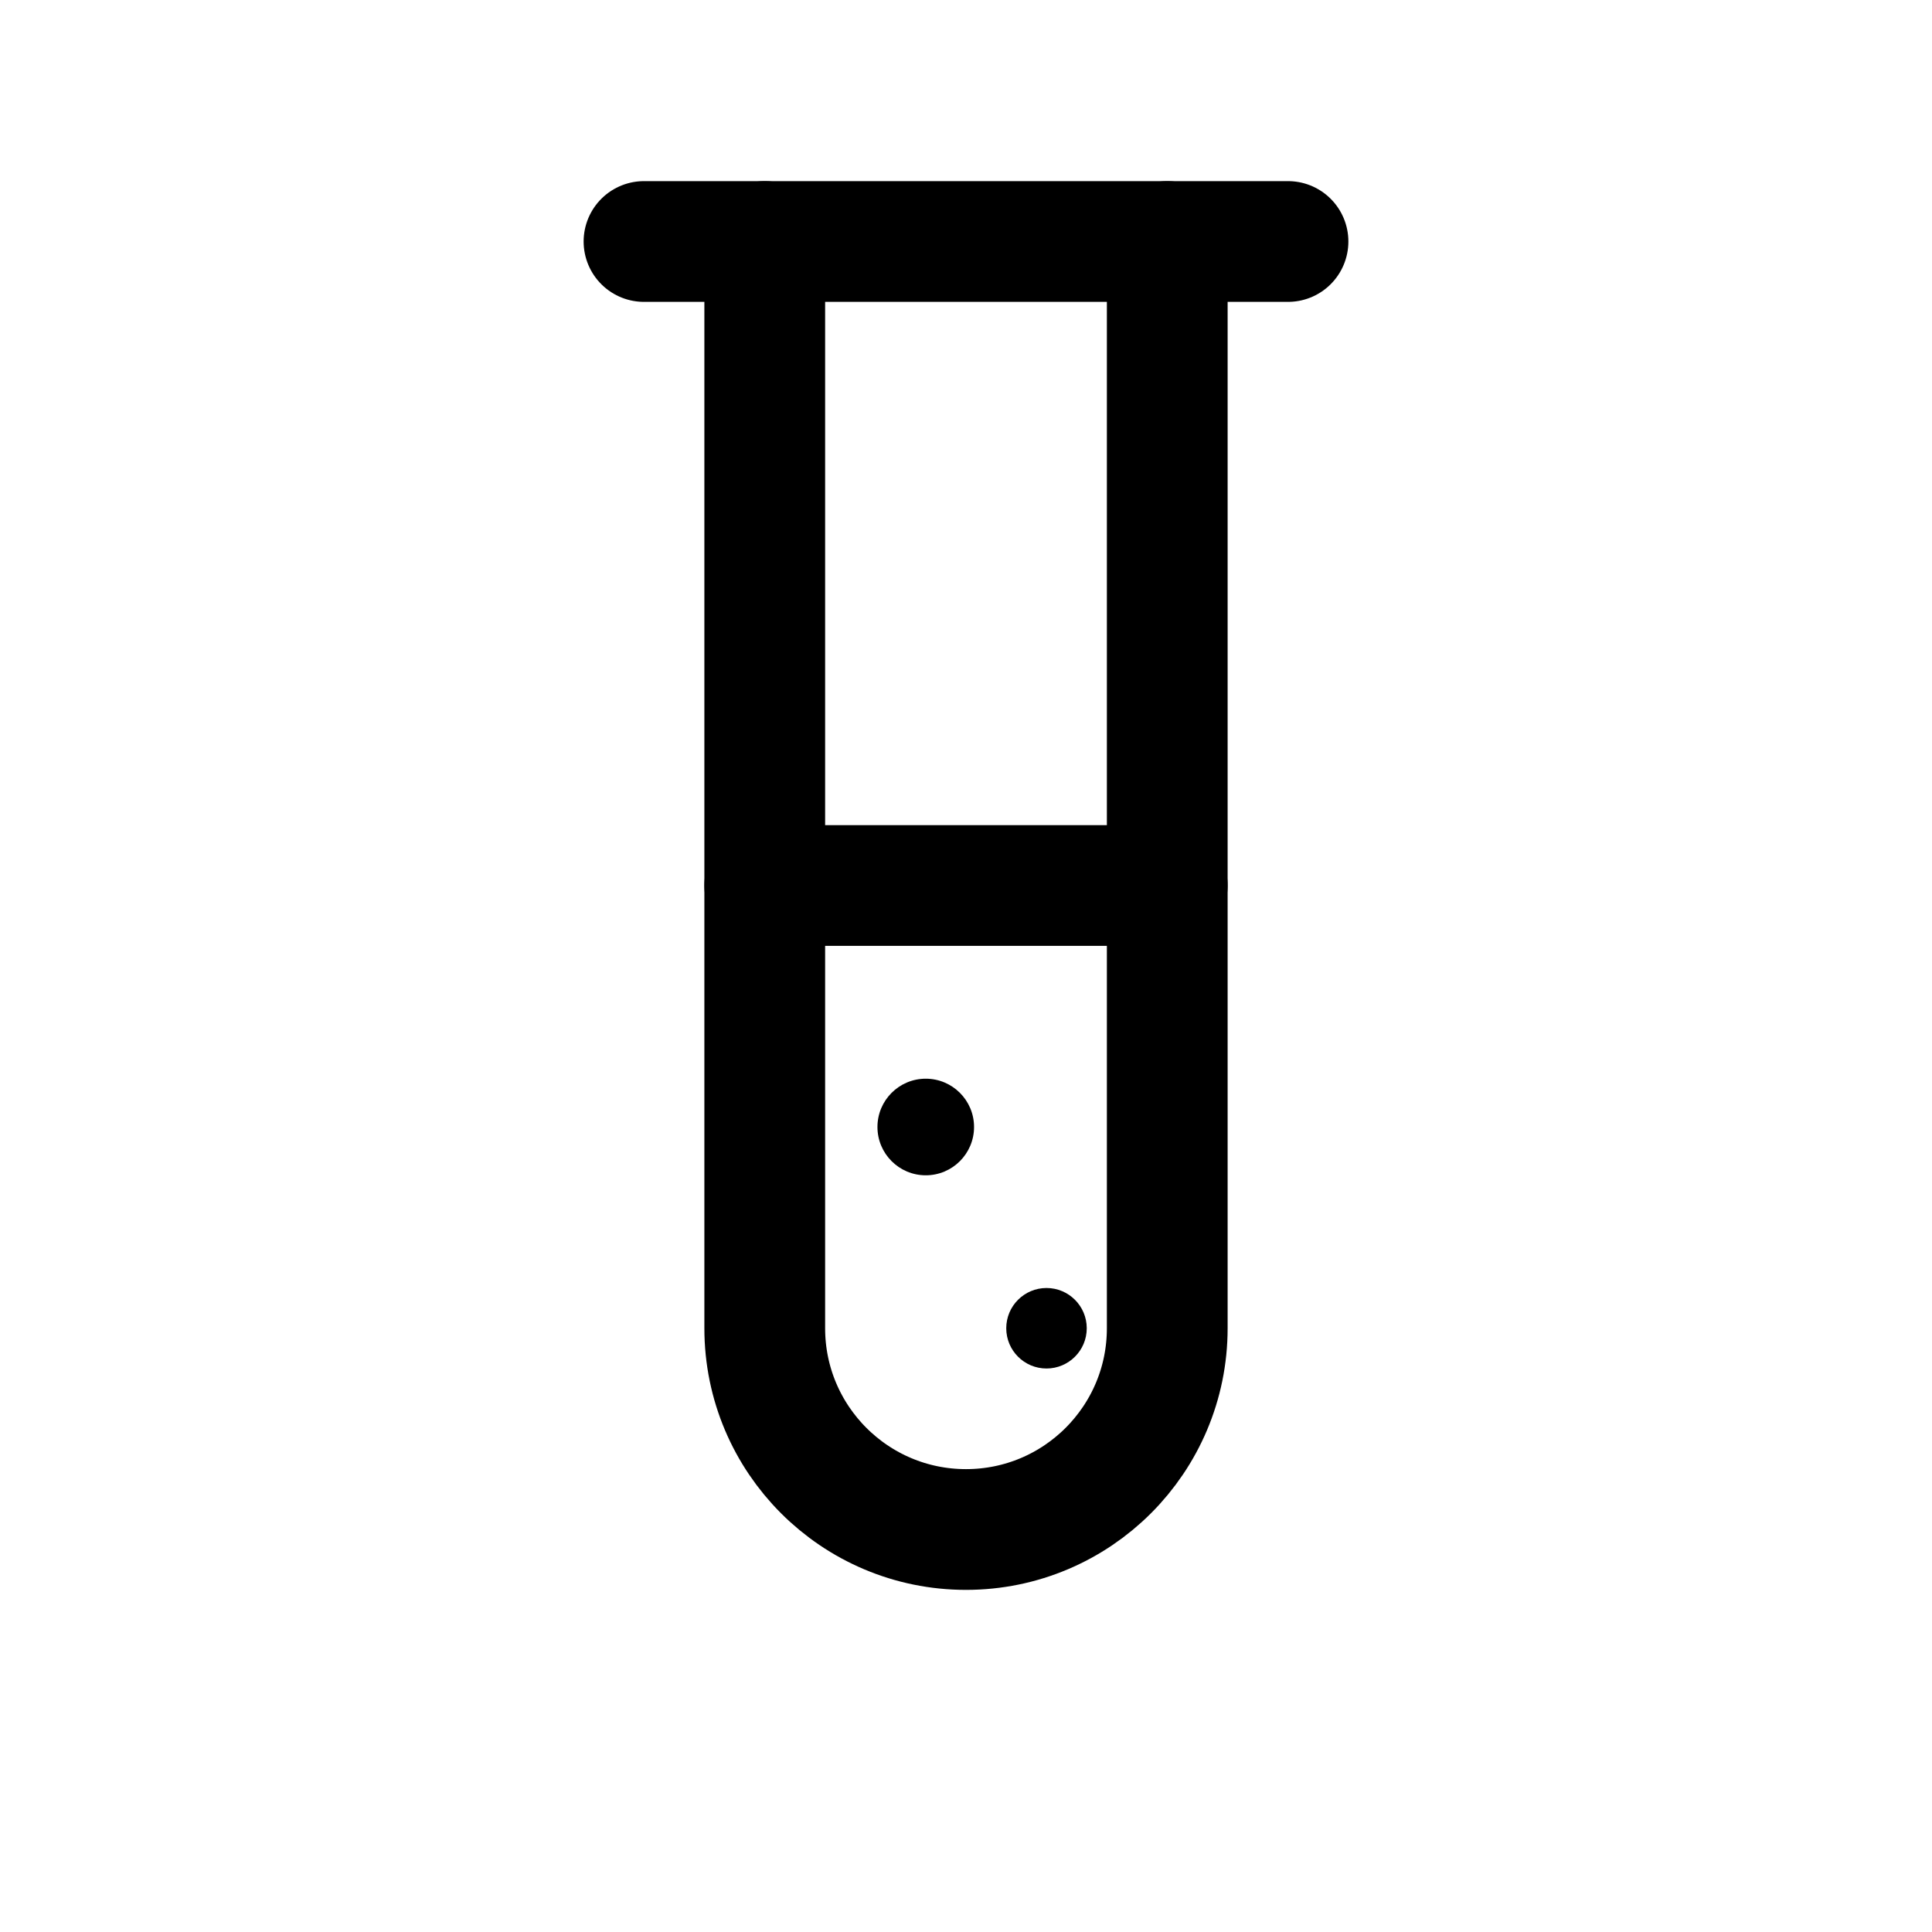
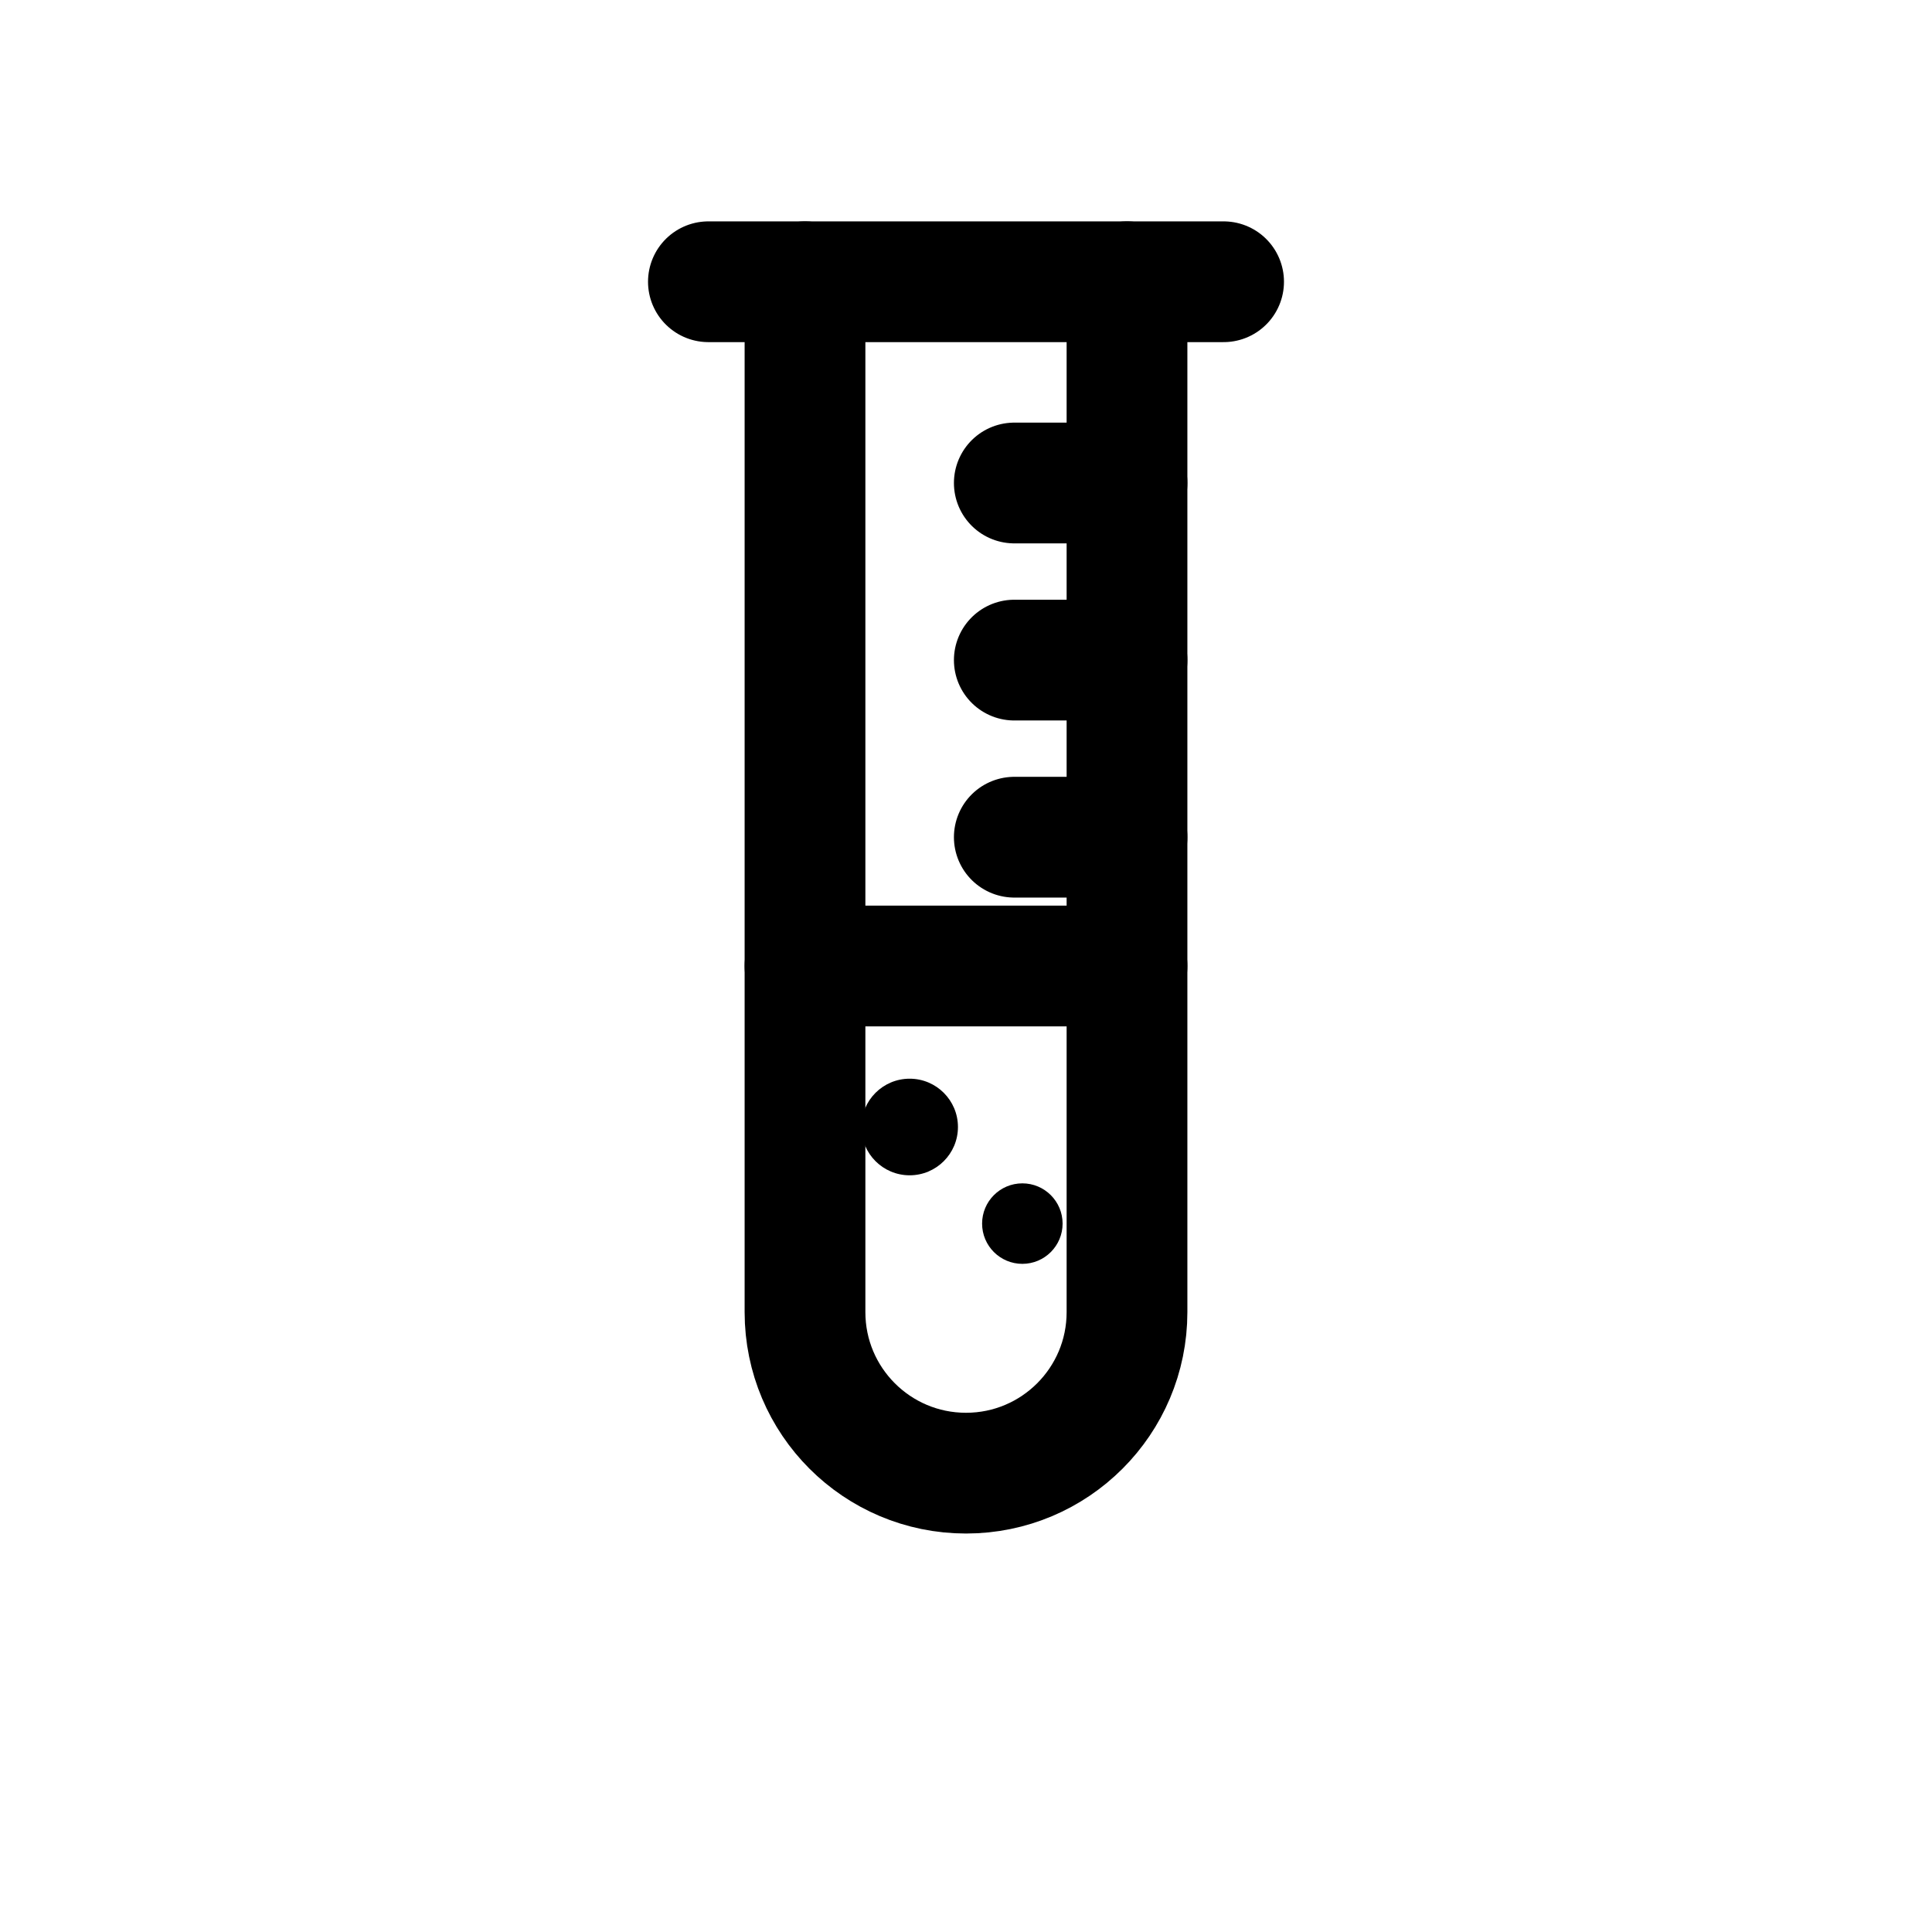
<svg xmlns="http://www.w3.org/2000/svg" viewBox="0 0 24 24" fill="none" stroke="currentColor" stroke-width="1.5" stroke-linecap="round" stroke-linejoin="round" width="24" height="24" aria-hidden="true">
-   <path d="M9.5 3v13.5a2.5 2.5 0 005 0V3" />
-   <path d="M8 3h8" />
-   <path d="M9.5 11h5" />
-   <circle cx="11.5" cy="14" r="0.6" fill="currentColor" stroke="none" />
-   <circle cx="13" cy="16.5" r="0.5" fill="currentColor" stroke="none" />
+   <path d="M8.8 3.5h6.4" />
+   <path d="M10 3.5v12.8a2 2 0 004 0V3.5" />
+   <path d="M10 12h4" />
+   <path d="M12.6 6h1.4M12.6 8.2h1.4M12.6 10.4h1.4" />
+   <circle cx="11.3" cy="14" r="0.6" fill="currentColor" stroke="none" />
+   <circle cx="12.7" cy="15.2" r="0.5" fill="currentColor" stroke="none" />
</svg>
